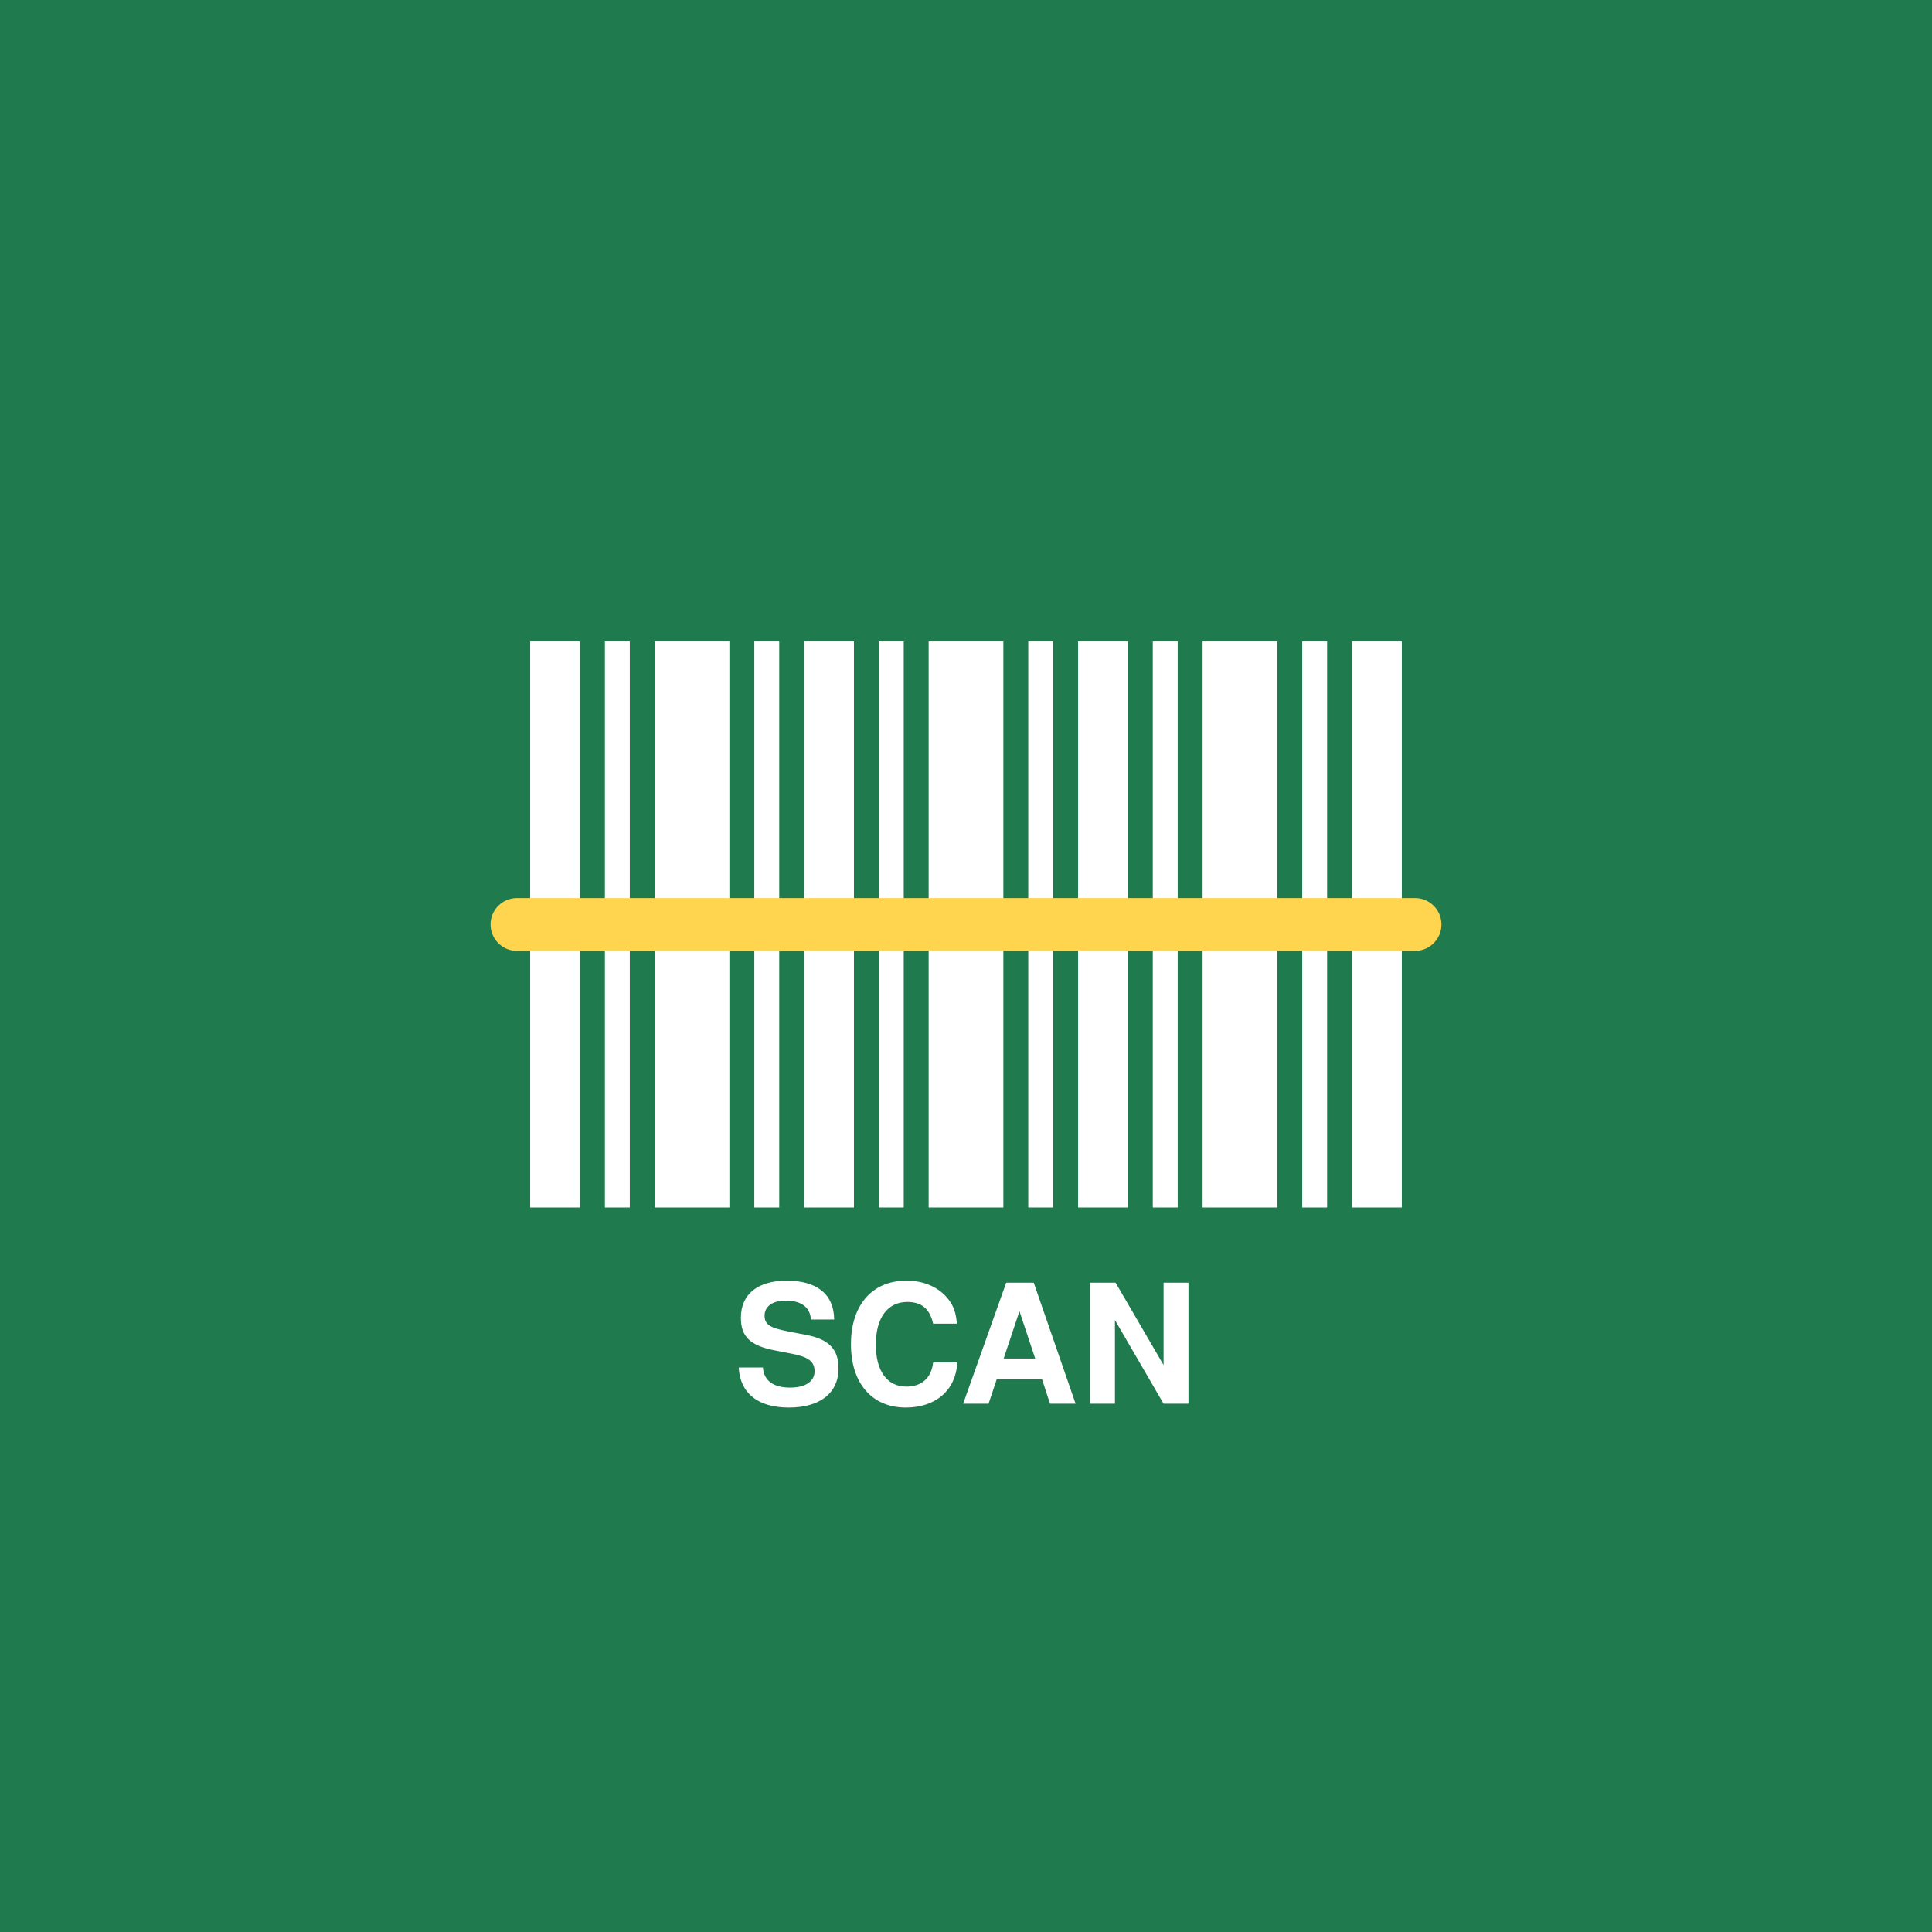
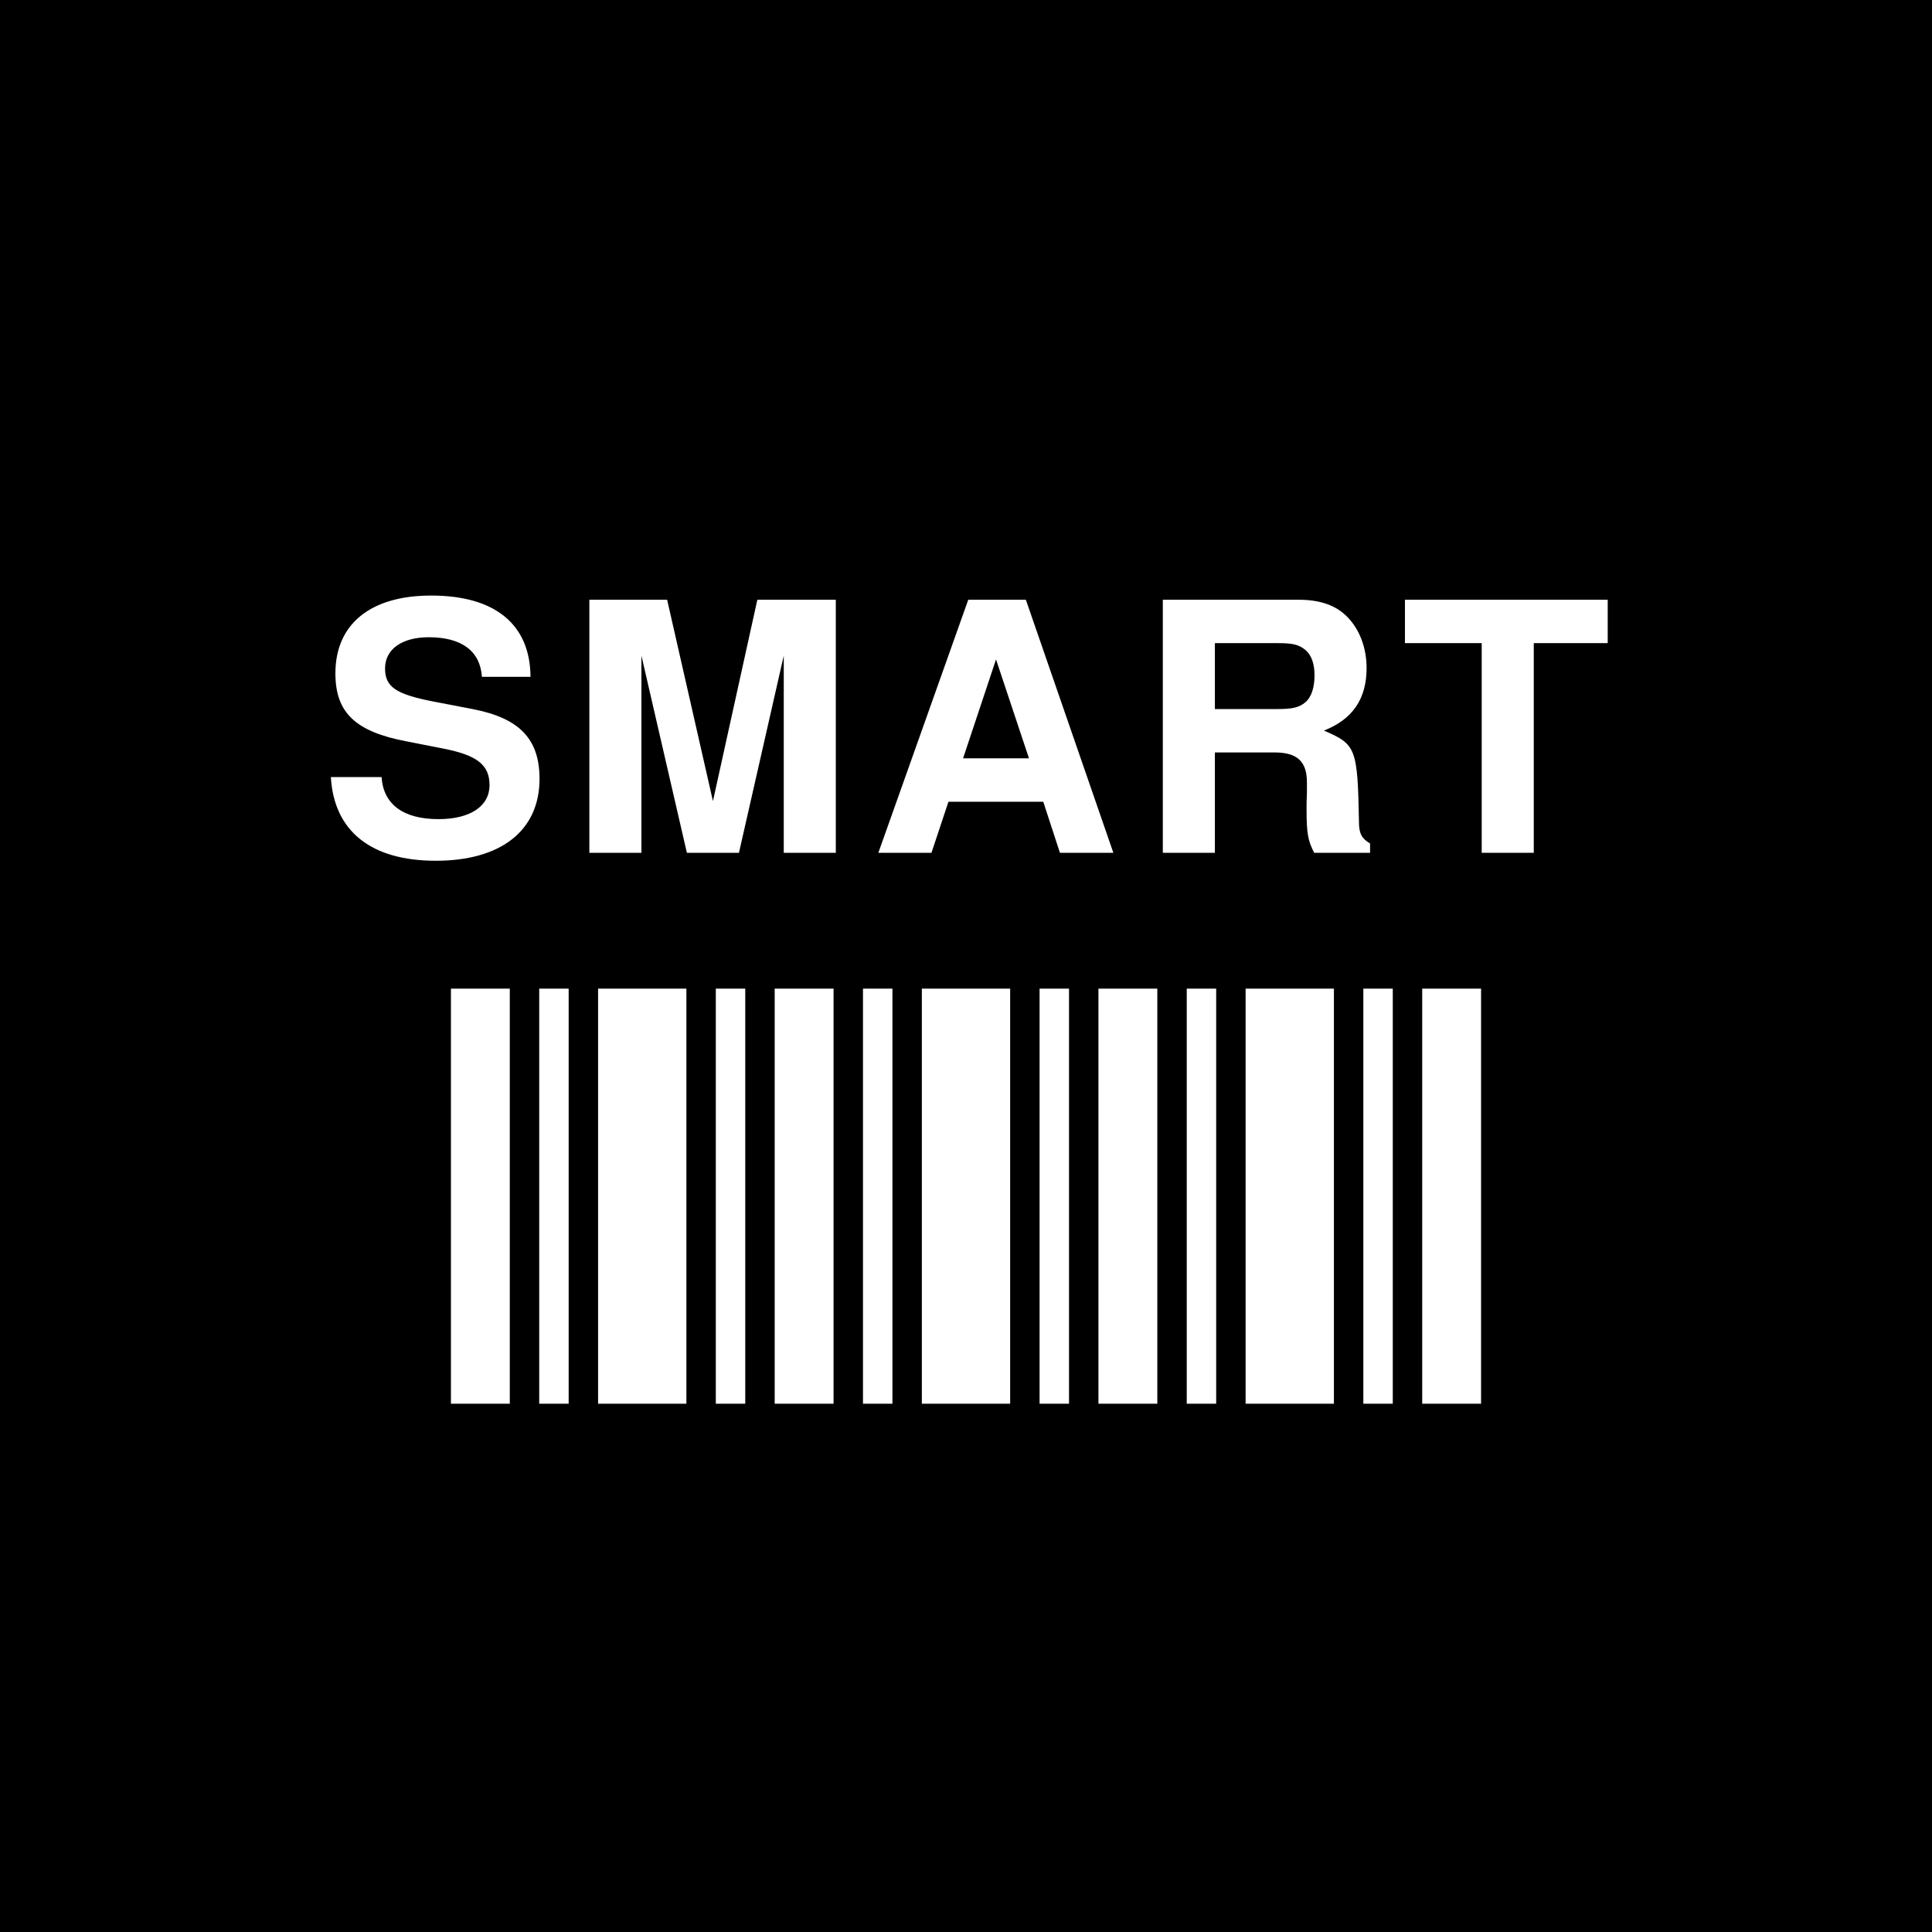
<svg xmlns="http://www.w3.org/2000/svg" viewBox="0 0 512 512">
-   <rect width="512" height="512" fill="#1f7a4d" />
-   <rect x="140.5" y="170" width="13.2" height="150" fill="#ffffff" />
-   <rect x="160.3" y="170" width="6.6" height="150" fill="#ffffff" />
-   <rect x="173.5" y="170" width="19.8" height="150" fill="#ffffff" />
-   <rect x="199.9" y="170" width="6.6" height="150" fill="#ffffff" />
-   <rect x="213.1" y="170" width="13.2" height="150" fill="#ffffff" />
-   <rect x="232.9" y="170" width="6.6" height="150" fill="#ffffff" />
-   <rect x="246.1" y="170" width="19.8" height="150" fill="#ffffff" />
-   <rect x="272.5" y="170" width="6.6" height="150" fill="#ffffff" />
-   <rect x="285.7" y="170" width="13.2" height="150" fill="#ffffff" />
-   <rect x="305.5" y="170" width="6.6" height="150" fill="#ffffff" />
-   <rect x="318.7" y="170" width="19.8" height="150" fill="#ffffff" />
-   <rect x="345.1" y="170" width="6.6" height="150" fill="#ffffff" />
-   <rect x="358.3" y="170" width="13.2" height="150" fill="#ffffff" />
-   <rect x="130" y="238" width="252" height="14" rx="7" fill="#ffd54f" />
-   <text x="256" y="372" text-anchor="middle" font-family="-apple-system, Helvetica, Arial, sans-serif" font-size="44" font-weight="700" fill="#ffffff">SCAN</text>
+   <rect width="512" height="512" fill="#000000" />
+   <text x="256" y="226" text-anchor="middle" font-family="-apple-system, 'Helvetica Neue', Helvetica, Arial, sans-serif" font-size="92" font-weight="800" letter-spacing="4" fill="#ffffff">SMART</text>
+   <rect x="119.5" y="262" width="15.6" height="110" fill="#ffffff" />
+   <rect x="142.9" y="262" width="7.8" height="110" fill="#ffffff" />
+   <rect x="158.5" y="262" width="23.4" height="110" fill="#ffffff" />
+   <rect x="189.7" y="262" width="7.8" height="110" fill="#ffffff" />
+   <rect x="205.3" y="262" width="15.6" height="110" fill="#ffffff" />
+   <rect x="228.7" y="262" width="7.8" height="110" fill="#ffffff" />
+   <rect x="244.3" y="262" width="23.4" height="110" fill="#ffffff" />
+   <rect x="275.5" y="262" width="7.8" height="110" fill="#ffffff" />
+   <rect x="291.1" y="262" width="15.6" height="110" fill="#ffffff" />
+   <rect x="314.5" y="262" width="7.8" height="110" fill="#ffffff" />
+   <rect x="330.1" y="262" width="23.4" height="110" fill="#ffffff" />
+   <rect x="361.3" y="262" width="7.8" height="110" fill="#ffffff" />
+   <rect x="376.9" y="262" width="15.6" height="110" fill="#ffffff" />
</svg>
